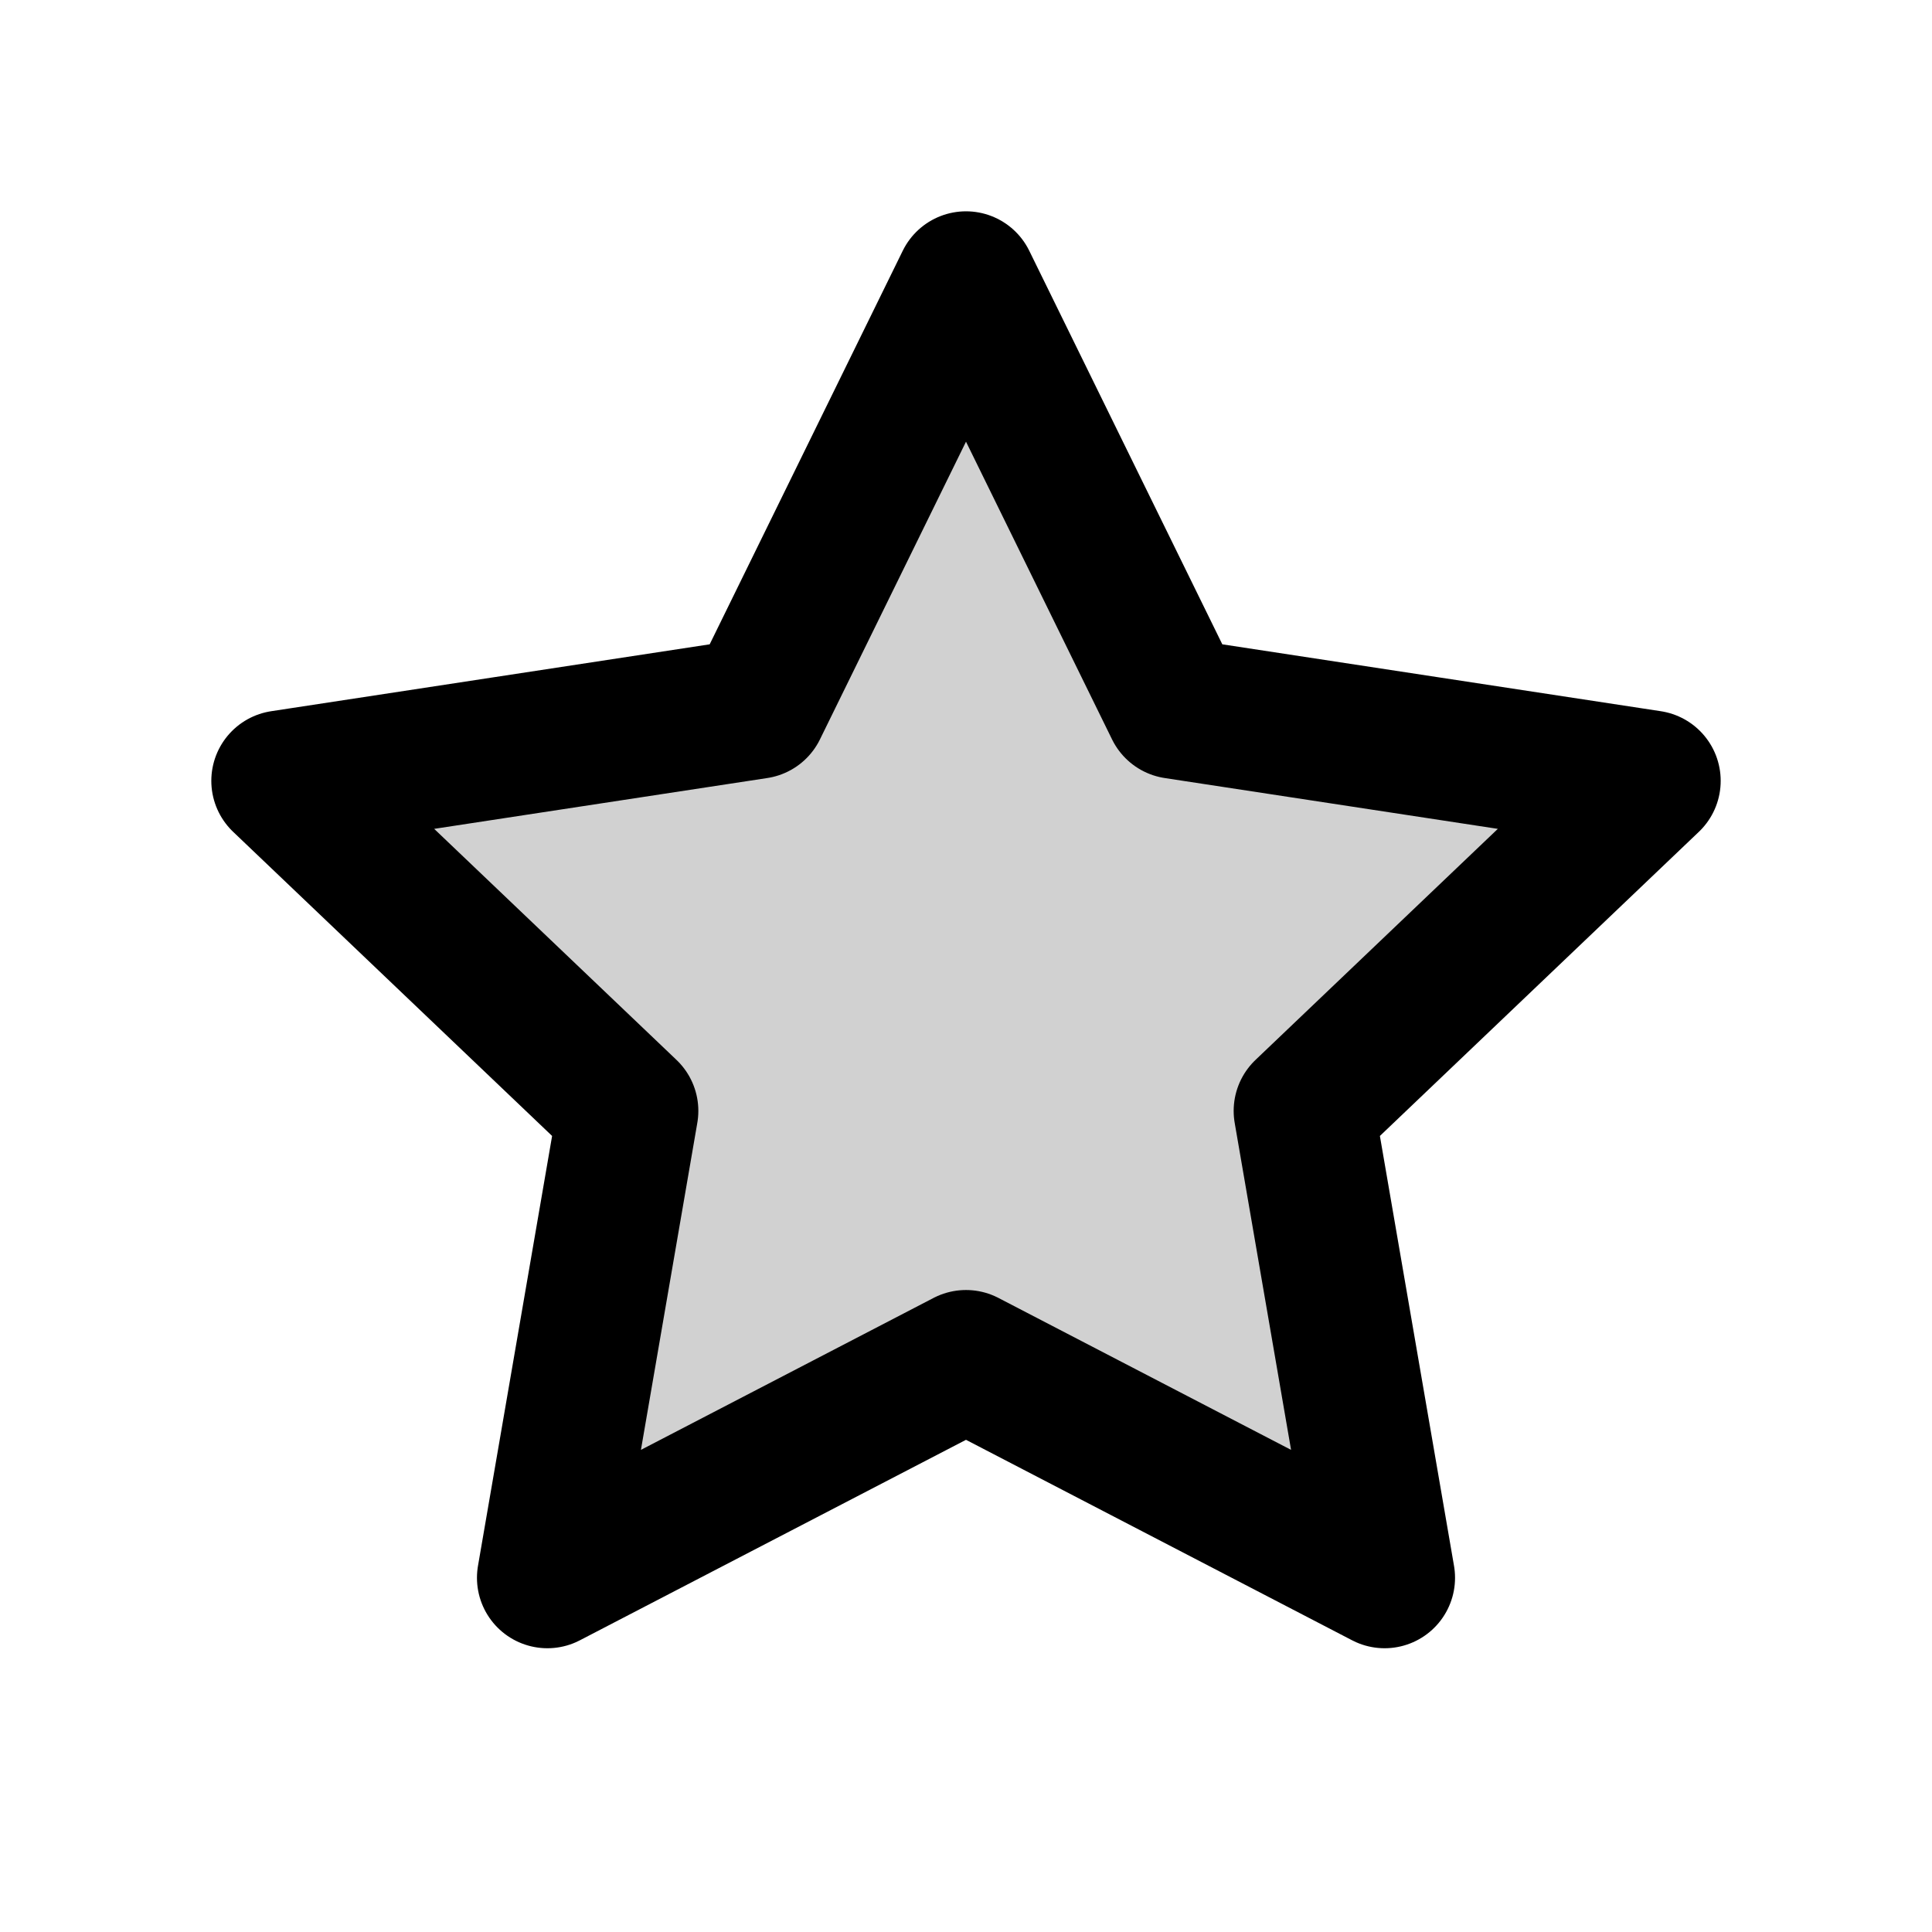
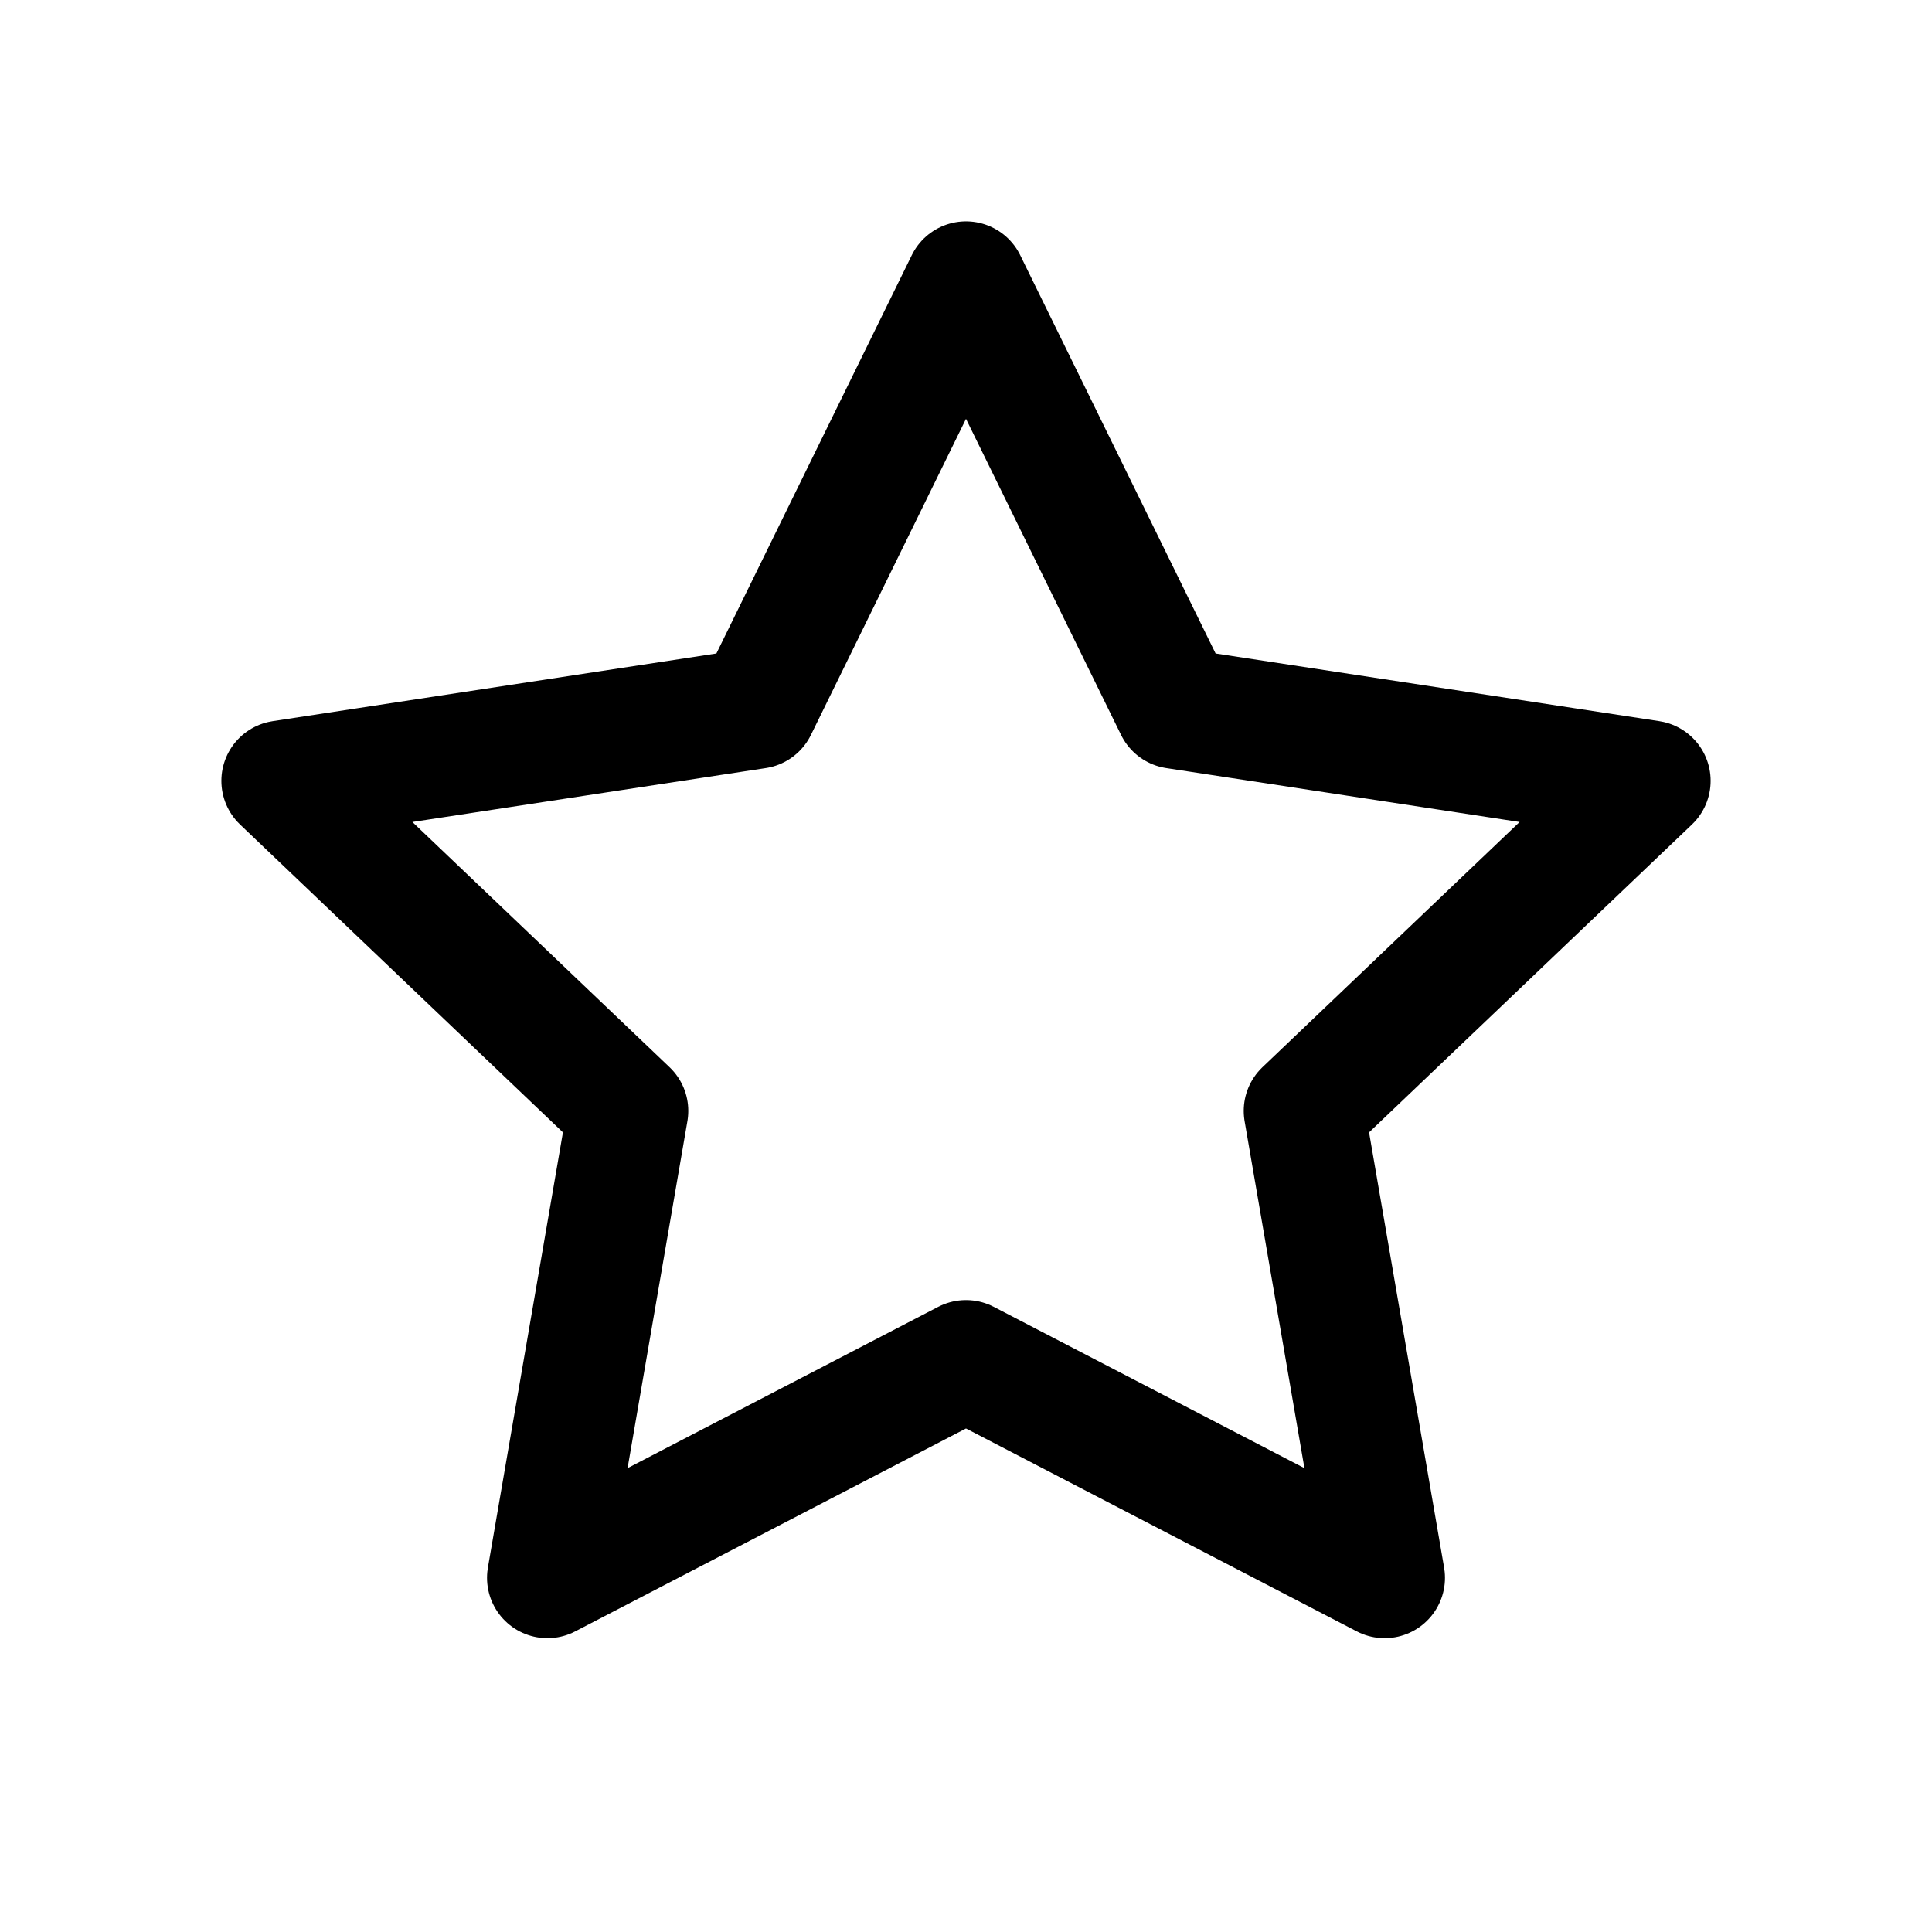
- <svg xmlns="http://www.w3.org/2000/svg" viewBox="0 0 24 24" width="24" height="24" fill="none" stroke="currentColor" stroke-width="1.75" stroke-linecap="round" stroke-linejoin="round">
-   <path d="M12 3.5l2.6 5.3 5.9.9-4.3 4.1 1 5.8L12 16.9l-5.2 2.7 1-5.8-4.3-4.1 5.9-.9z" fill="currentColor" fill-opacity="0.18" />
+ <svg xmlns="http://www.w3.org/2000/svg" viewBox="0 0 24 24" width="24" height="24" fill="none" stroke="currentColor" stroke-width="1.5" stroke-linecap="round" stroke-linejoin="round">
+   <path d="M12 3.5l2.6 5.3 5.9.9-4.3 4.1 1 5.8L12 16.9l-5.2 2.7 1-5.8-4.3-4.1 5.9-.9z" />
</svg>
